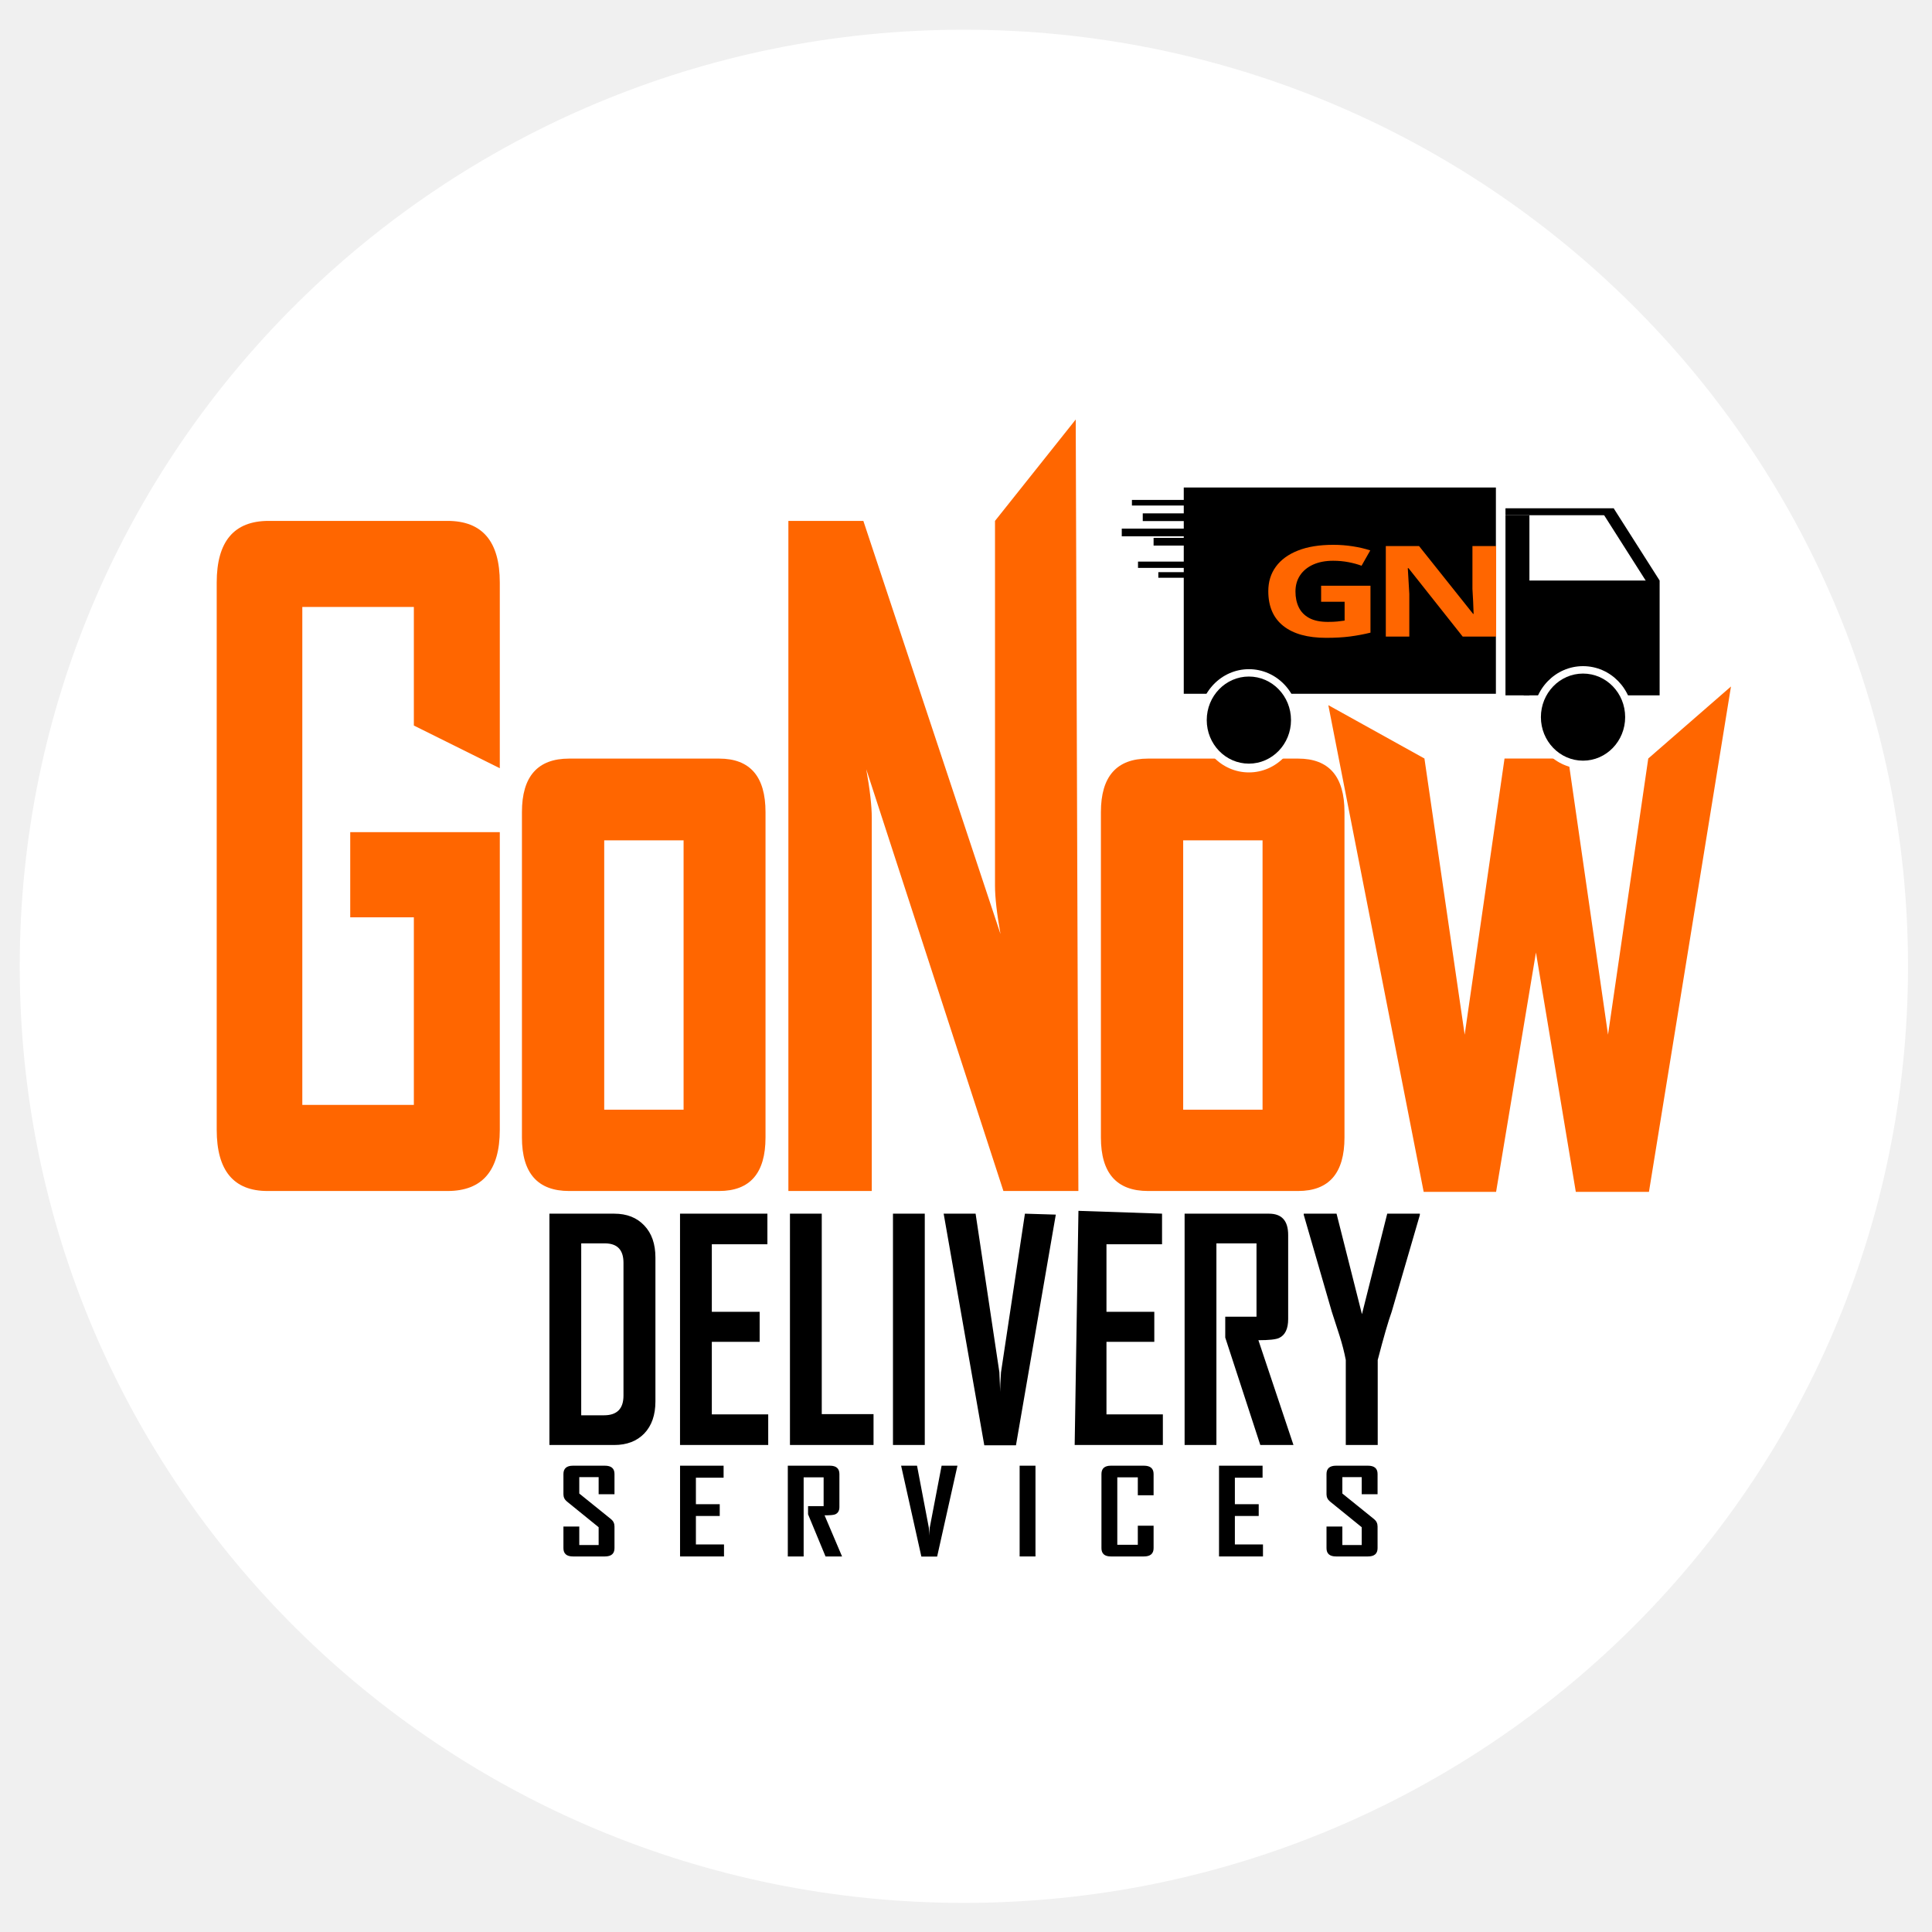
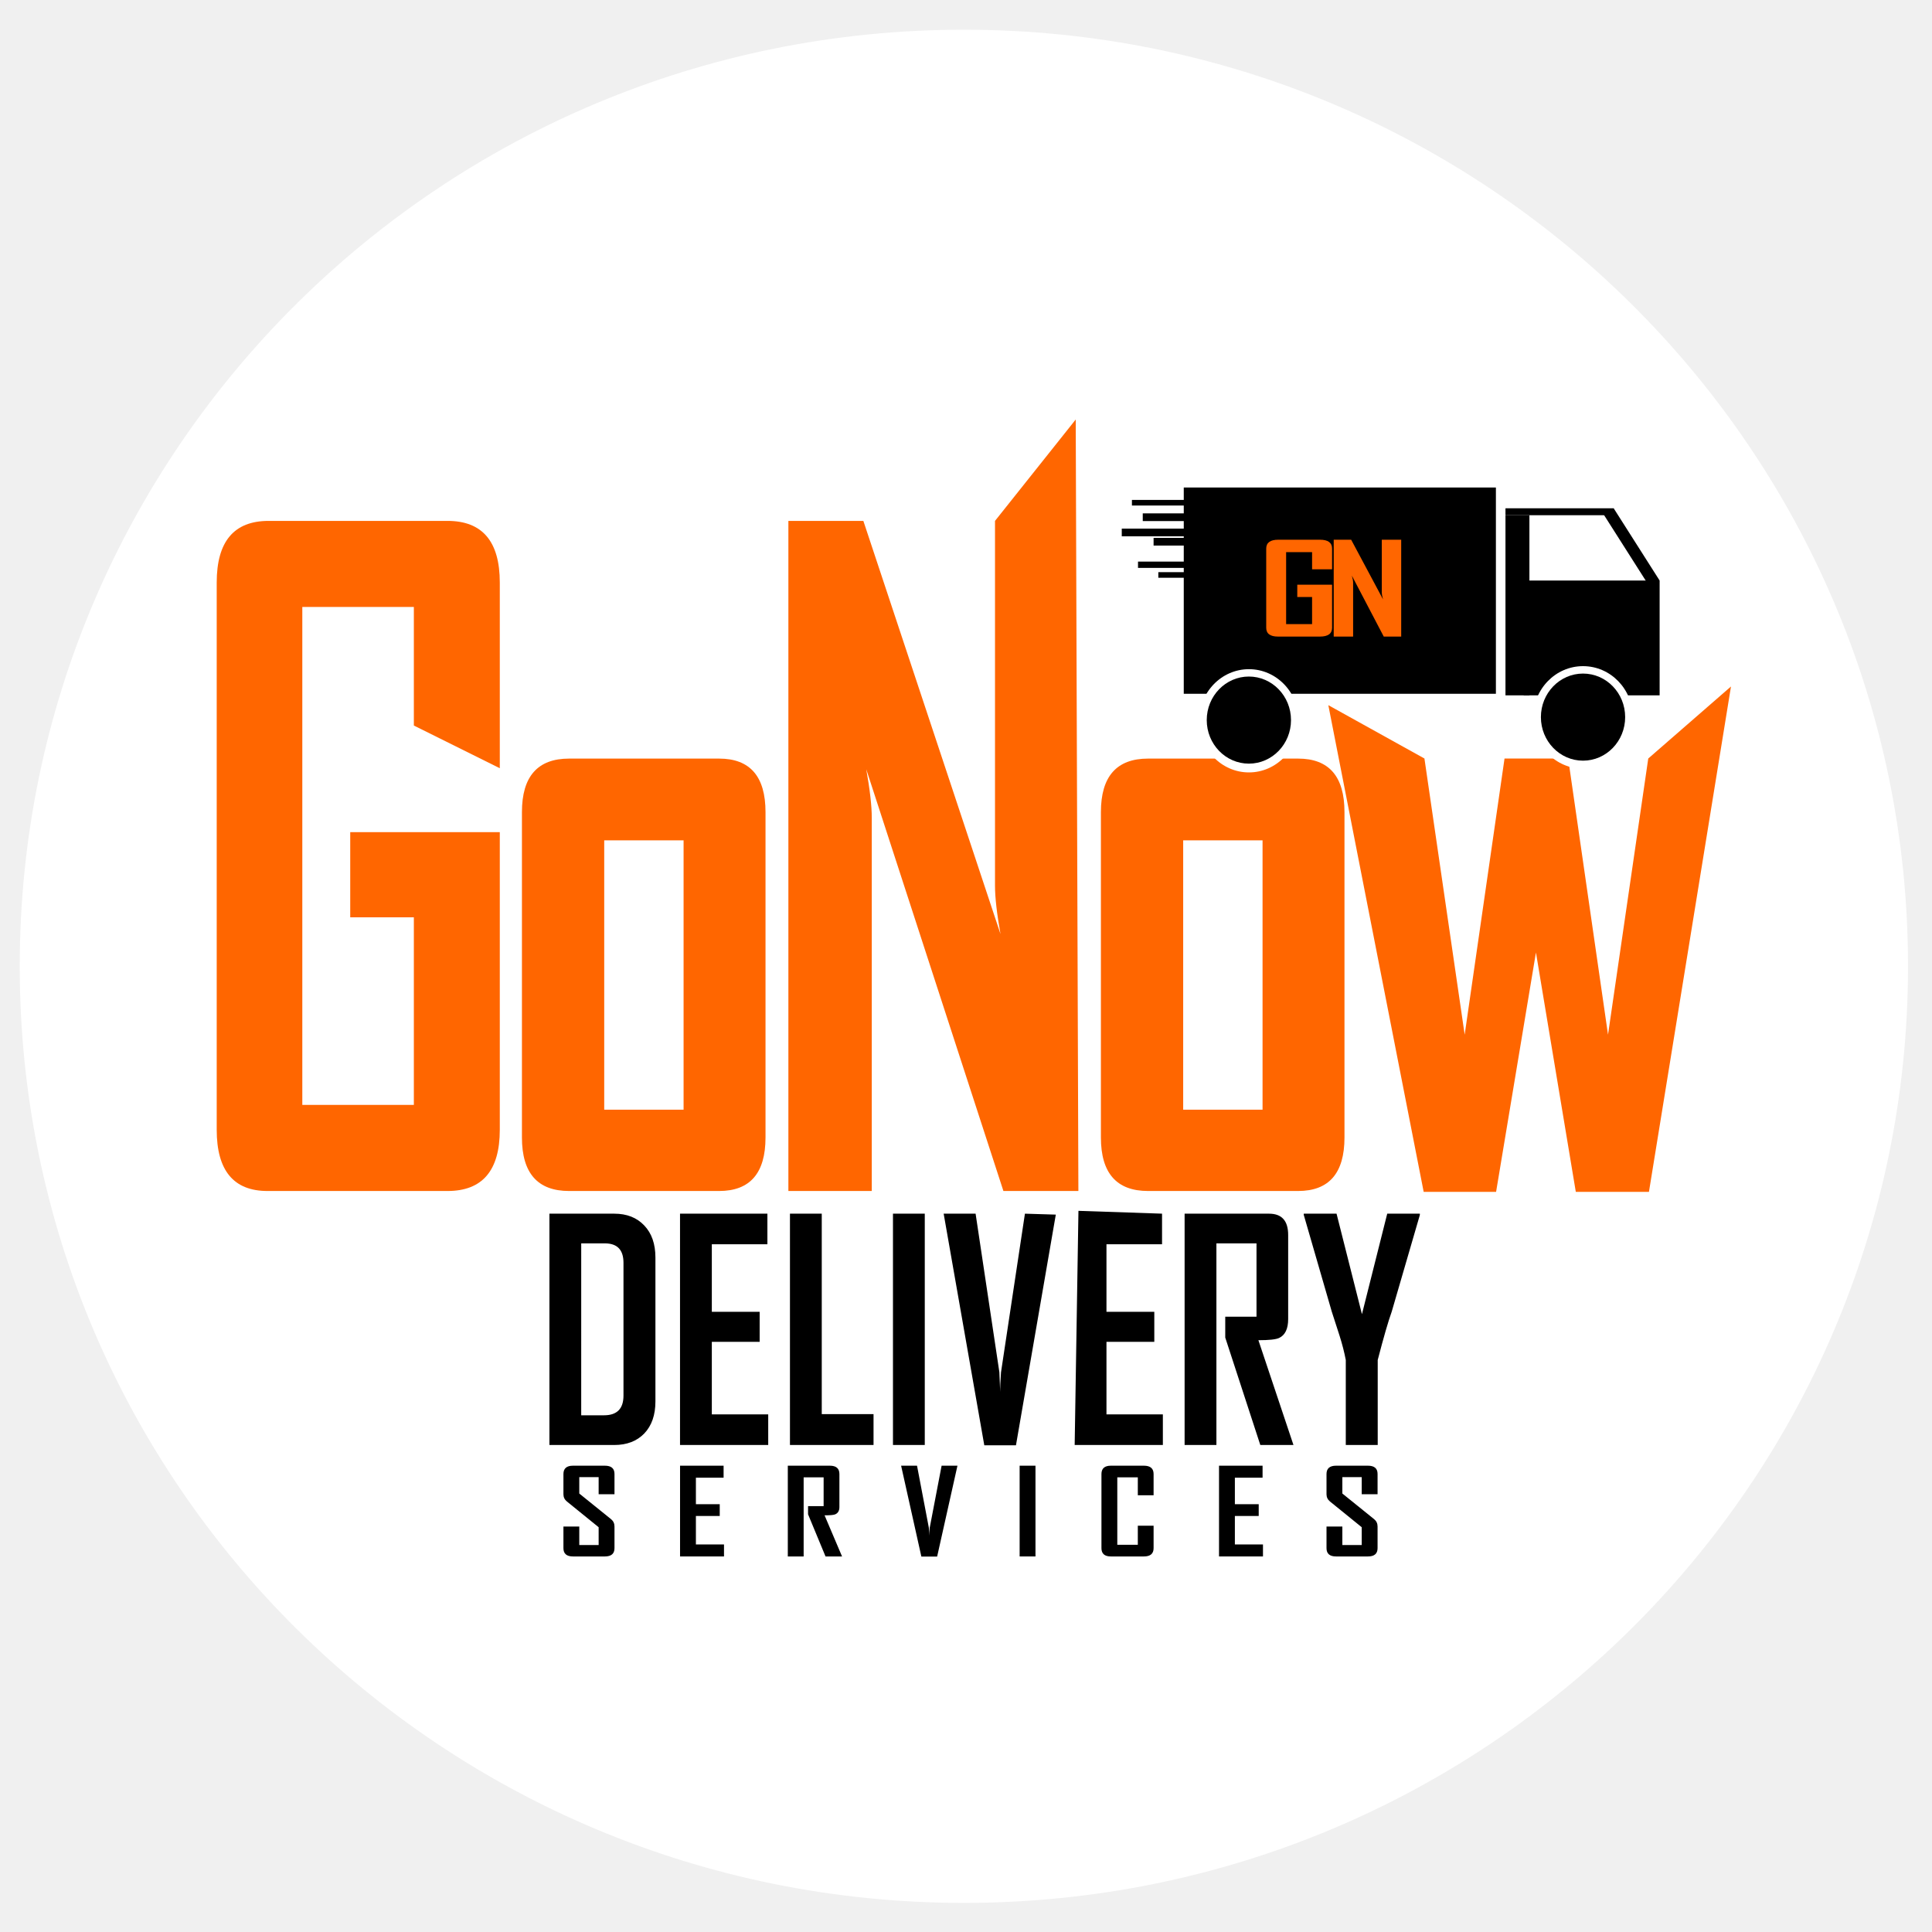
<svg xmlns="http://www.w3.org/2000/svg" width="512" height="512" viewBox="0 0 512 512" version="1.1" id="svg5">
  <defs id="defs2">
    <rect x="183.591" y="203.438" width="170.374" height="106.722" id="rect43648" />
    <rect x="235.195" y="340.387" width="237.179" height="55.573" id="rect35108" />
    <rect x="240.618" y="269.122" width="257.558" height="64.318" id="rect16752" />
    <rect x="247.103" y="296.722" width="257.027" height="73.436" id="rect10282" />
    <rect x="250.08" y="232.218" width="186.568" height="62.52" id="rect1651" />
  </defs>
  <g id="layer1" style="display:inline">
    <ellipse style="display:inline;fill:#ffffff;stroke-width:1.043" id="path40928" cx="255.437" cy="256.081" rx="250.207" ry="248.208" />
  </g>
  <g id="layer4" style="display:inline">
    <path id="text1649" style="font-weight:bold;font-stretch:condensed;font-size:53.333px;line-height:1.25;font-family:'Agency FB';-inkscape-font-specification:'Agency FB Bold Condensed';white-space:pre;shape-inside:url(#rect1651)" transform="matrix(1.382957,0,0,1.504201,-203.6319,-41.30663)" d="m 252.527,241.285 v 40.756 h 12.422 c 2.413,0 4.332,-0.677 5.756,-2.031 1.424,-1.372 2.135,-3.255 2.135,-5.65 v -25.34 c 0,-2.396 -0.711,-4.279 -2.135,-5.65 -1.424,-1.389 -3.343,-2.084 -5.756,-2.084 z m 25.027,0 v 40.756 h 16.9 v -5.391 h -10.807 v -12.787 h 9.166 v -5.285 h -9.166 v -11.902 h 10.65 v -5.391 z m 21.066,0 v 40.756 h 16.016 v -5.443 h -9.922 v -35.312 z m 19.74,0 v 40.756 h 6.094 v -40.756 z m 9.713,0 7.787,40.809 h 6.068 l 7.635,-40.642 -5.916,-0.166 -4.584,27.943 c -0.122,1.528 -0.174,2.692 -0.156,3.49 -0.069,-1.528 -0.122,-2.692 -0.156,-3.49 l -4.557,-27.943 z m 25.829,-0.499 -0.723,41.254 h 16.9 v -5.391 h -10.807 v -12.787 h 9.166 v -5.285 h -9.166 v -11.902 h 10.65 v -5.391 z m 20.343,0.499 v 40.756 h 6.094 v -35.521 h 7.684 v 12.918 h -5.99 v 3.672 l 6.719,18.932 h 6.354 l -6.719,-18.463 c 2.014,0 3.334,-0.13 3.959,-0.391 1.163,-0.503 1.744,-1.615 1.744,-3.334 v -14.818 c 0,-2.5 -1.224,-3.75 -3.672,-3.75 z m 22.84,0 c -0.017,0.139 -0.017,0.217 0,0.234 l 5.363,17.031 c 0.069,0.226 0.564,1.632 1.484,4.219 0.521,1.51 0.921,2.943 1.199,4.297 v 14.975 h 6.119 v -14.975 c 1.128,-3.993 2.022,-6.832 2.682,-8.516 l 5.391,-17.031 v -0.234 h -6.25 l -4.844,17.709 -4.869,-17.709 z m -138.465,5.234 h 4.531 c 2.378,0 3.568,1.138 3.568,3.412 v 23.412 c 0,2.309 -1.242,3.463 -3.725,3.463 h -4.375 z" />
    <g aria-label="SERVICES" transform="matrix(0.9188351,0,0,0.786842,-73.39041,171.3151)" id="text16750" style="font-weight:bold;font-stretch:condensed;font-size:40px;line-height:1.25;font-family:'Agency FB';-inkscape-font-specification:'Agency FB Bold Condensed';letter-spacing:15.277px;white-space:pre;shape-inside:url(#rect16752);display:inline">
      <path d="m 257.104,303.698 q 0,2.793 -2.773,2.793 h -9.199 q -2.754,0 -2.754,-2.793 v -7.285 h 4.57 v 6.23 h 5.586 v -5.996 l -9.16,-8.672 q -0.996,-0.957 -0.996,-2.441 v -6.797 q 0,-2.812 2.754,-2.812 h 9.199 q 2.773,0 2.773,2.773 v 6.836 h -4.57 v -5.762 h -5.586 v 5.527 l 9.16,8.633 q 0.996,0.938 0.996,2.48 z" id="path10642" />
      <path d="m 288.69,306.491 h -12.676 v -30.566 h 12.559 v 4.043 h -7.988 v 8.926 h 6.875 v 3.965 h -6.875 v 9.59 h 8.105 z" id="path10644" />
      <path d="m 322.737,306.491 h -4.766 l -5.039,-14.199 q 0,0 0,-2.754 h 4.492 v -9.688 h -5.762 v 26.641 h -4.57 v -30.566 h 12.129 q 2.754,0 2.754,2.812 v 11.113 q 0,1.934 -1.309,2.5 -0.703,0.293 -2.969,0.293 z" id="path10646" />
      <path d="m 356.022,275.925 -5.859,30.605 h -4.551 l -5.84,-30.605 h 4.59 l 3.418,20.957 q 0.039,0.898 0.117,2.617 -0.019,-0.898 0.117,-2.617 l 3.438,-20.957 z" id="path10648" />
      <path d="m 378.526,306.491 h -4.57 v -30.566 h 4.57 z" id="path10650" />
      <path d="m 412.593,303.698 q 0,2.793 -2.793,2.793 h -9.531 q -2.715,0 -2.715,-2.793 v -24.961 q 0,-2.812 2.715,-2.812 h 9.531 q 2.793,0 2.793,2.812 v 7.148 h -4.551 v -6.035 h -5.918 v 22.715 h 5.918 v -6.426 h 4.551 z" id="path10652" />
      <path d="m 444.14,306.491 h -12.676 v -30.566 h 12.559 v 4.043 h -7.988 v 8.926 h 6.875 v 3.965 h -6.875 v 9.59 h 8.105 z" id="path10654" />
      <path d="m 477.191,303.698 q 0,2.793 -2.773,2.793 h -9.199 q -2.754,0 -2.754,-2.793 v -7.285 h 4.57 v 6.23 h 5.586 v -5.996 l -9.16,-8.672 q -0.996,-0.957 -0.996,-2.441 v -6.797 q 0,-2.812 2.754,-2.812 h 9.199 q 2.773,0 2.773,2.773 v 6.836 h -4.57 v -5.762 h -5.586 v 5.527 l 9.16,8.633 q 0.996,0.938 0.996,2.48 z" id="path10656" />
    </g>
    <g aria-label="GoNow" transform="matrix(9.168933,0,0,10.73481,-1634.998,-2050.474)" id="text43646" style="font-weight:bold;font-stretch:condensed;font-size:21.648px;line-height:0;font-family:'Agency FB';-inkscape-font-specification:'Agency FB Bold Condensed';letter-spacing:-1.21px;white-space:pre;shape-inside:url(#rect43648);display:inline;fill:#ff6600">
      <path d="m 192.765,218.902 c 0,1.008 -0.504,1.512 -1.512,1.512 h -5.201 c -0.98,0 -1.469,-0.504 -1.469,-1.512 v -13.509 c 0,-1.015 0.5,-1.522 1.501,-1.522 h 5.169 c 1.008,0 1.512,0.507 1.512,1.522 v 4.584 l -2.484,-1.054 v -2.928 h -3.224 v 12.293 h 3.224 v -4.63 h -1.839 v -2.103 h 4.323 z" style="line-height:0.95" id="path11210" />
      <path d="m 200.445,219.093 q 0,1.321 -1.342,1.321 h -4.334 q -1.364,0 -1.364,-1.321 v -8.033 q 0,-1.321 1.364,-1.321 h 4.334 q 1.342,0 1.342,1.321 z m -2.368,-0.687 v -6.649 h -2.294 v 6.649 z" style="line-height:0.95" id="path11212" />
      <path d="m 209.488,220.414 h -2.167 l -3.964,-10.412 c 0.106,0.507 0.159,0.906 0.159,1.194 v 9.217 h -2.41 V 203.871 h 2.167 l 3.964,10.2 c -0.106,-0.507 -0.159,-0.906 -0.159,-1.194 v -9.006 l 2.333,-2.503 z" style="line-height:0.95;word-spacing:0.003px;baseline-shift:baseline" id="path11214" />
      <path d="m 217.179,219.093 q 0,1.321 -1.342,1.321 h -4.334 q -1.364,0 -1.364,-1.321 v -8.033 q 0,-1.321 1.364,-1.321 h 4.334 q 1.342,0 1.342,1.321 z m -2.368,-0.687 v -6.649 h -2.294 v 6.649 z" id="path11216" />
      <path d="m 228.35,207.959 -2.371,12.476 h -2.114 l -1.152,-5.909 -1.152,5.909 h -2.093 l -2.756,-12.015 2.778,1.317 1.163,6.818 1.152,-6.818 h 1.839 l 1.152,6.818 1.163,-6.818 z" id="path11218" />
    </g>
  </g>
  <g id="layer5" style="display:inline">
-     <rect style="fill:#000000;stroke-width:1.664" id="rect57748" width="82.72" height="54.664" x="313.709" y="129.194" ry="0" />
+     <rect style="display:inline;fill:#000000;stroke-width:1.664" id="rect57748" width="82.72" height="54.664" x="313.709" y="129.194" ry="0" />
    <rect style="fill:#000000;stroke-width:0.74" id="rect57896" width="28.673" height="1.836" x="398.966" y="134.702" />
    <rect style="fill:#000000;stroke-width:1.471" id="rect58182" width="6.344" height="47.736" x="398.966" y="136.538" />
    <rect style="fill:#000000;stroke-width:1.471" id="rect58186" width="36.031" height="30.425" x="403.787" y="153.849" />
    <ellipse style="fill:#ffffff;stroke-width:2.049" id="path58315-0" cx="419.519" cy="-190.122" rx="13.195" ry="13.586" transform="scale(1,-1)" />
    <ellipse style="fill:#ffffff;stroke-width:2.056" id="path58315-0-9" cx="330.979" cy="-191.018" rx="13.195" ry="13.679" transform="scale(1,-1)" />
    <ellipse style="fill:#000000;stroke-width:1.737" id="path58315-0-9-5" cx="330.964" cy="-190.831" rx="11.165" ry="11.541" transform="scale(1,-1)" />
    <ellipse style="fill:#000000;stroke-width:1.737" id="path58315-0-9-5-1" cx="419.519" cy="-190.044" rx="11.165" ry="11.541" transform="scale(1,-1)" />
-     <text xml:space="preserve" style="font-style:normal;font-variant:normal;font-weight:bold;font-stretch:condensed;font-size:39.389px;line-height:0.45;font-family:'Agency FB';-inkscape-font-specification:'Agency FB Bold Condensed';letter-spacing:-3.226px;fill:#000000;fill-opacity:1;stroke:none;stroke-width:0.985" x="284.361" y="197.816" id="text60356" transform="scale(1.172589,0.8528137)">
-       <tspan id="tspan60354" x="284.361" y="197.816" style="font-style:normal;font-variant:normal;font-weight:bold;font-stretch:condensed;font-family:'Agency FB';-inkscape-font-specification:'Agency FB Bold Condensed';fill:#ff6600;stroke-width:0.985">GN</tspan>
-     </text>
+     <g aria-label="GN" transform="scale(1.172589,0.8528137)" id="text60356" style="font-weight:bold;font-stretch:condensed;font-size:39.389px;line-height:0.45;font-family:'Agency FB';-inkscape-font-specification:'Agency FB Bold Condensed';letter-spacing:-3.226px;display:inline;stroke-width:0.985">
+       <path d="m 301.056,195.066 q 0,2.75 -2.75,2.75 h -9.463 q -2.673,0 -2.673,-2.75 v -24.58 q 0,-2.77 2.731,-2.77 h 9.405 q 2.75,0 2.75,2.77 v 6.424 h -4.52 v -5.328 h -5.866 v 22.368 h 5.866 v -8.424 h -3.347 v -3.827 h 7.866 z" style="fill:#ff6600" id="path11528" />
+       <path d="m 316.678,197.816 h -3.943 l -7.212,-18.945 q 0.288,1.385 0.288,2.173 v 16.771 h -4.385 v -30.1 h 3.943 l 7.212,18.56 q -0.288,-1.385 -0.288,-2.173 v -16.387 h 4.385 z" style="fill:#ff6600" id="path11530" />
+     </g>
    <rect style="fill:#000000;stroke-width:1.819" id="rect563" width="3.12" height="22.692" x="285.469" y="337.146" transform="matrix(0.8547953,-0.5189653,0.5367264,0.8437564,0,0)" />
    <rect style="fill:#000000;stroke-width:1.471" id="rect751" width="15.071" height="2.04" x="302.842" y="136.049" />
    <rect style="fill:#000000;stroke-width:1.471" id="rect753" width="22.248" height="1.484" x="299.972" y="132.485" />
    <rect style="fill:#000000;stroke-width:1.471" id="rect755" width="11.124" height="2.04" x="305.713" y="142.54" />
    <rect style="fill:#000000;stroke-width:1.471" id="rect757" width="20.634" height="2.04" x="297.28" y="140.089" />
    <rect style="fill:#000000;stroke-width:1.471" id="rect759" width="12.021" height="1.484" x="306.969" y="151.628" />
-     <rect style="fill:#000000;stroke-width:1.471" id="rect761" width="19.557" height="1.669" x="301.586" y="148.829" />
+     <rect style="display:inline;fill:#000000;stroke-width:1.471" id="rect761" width="19.557" height="1.669" x="301.586" y="148.829" />
  </g>
</svg>
